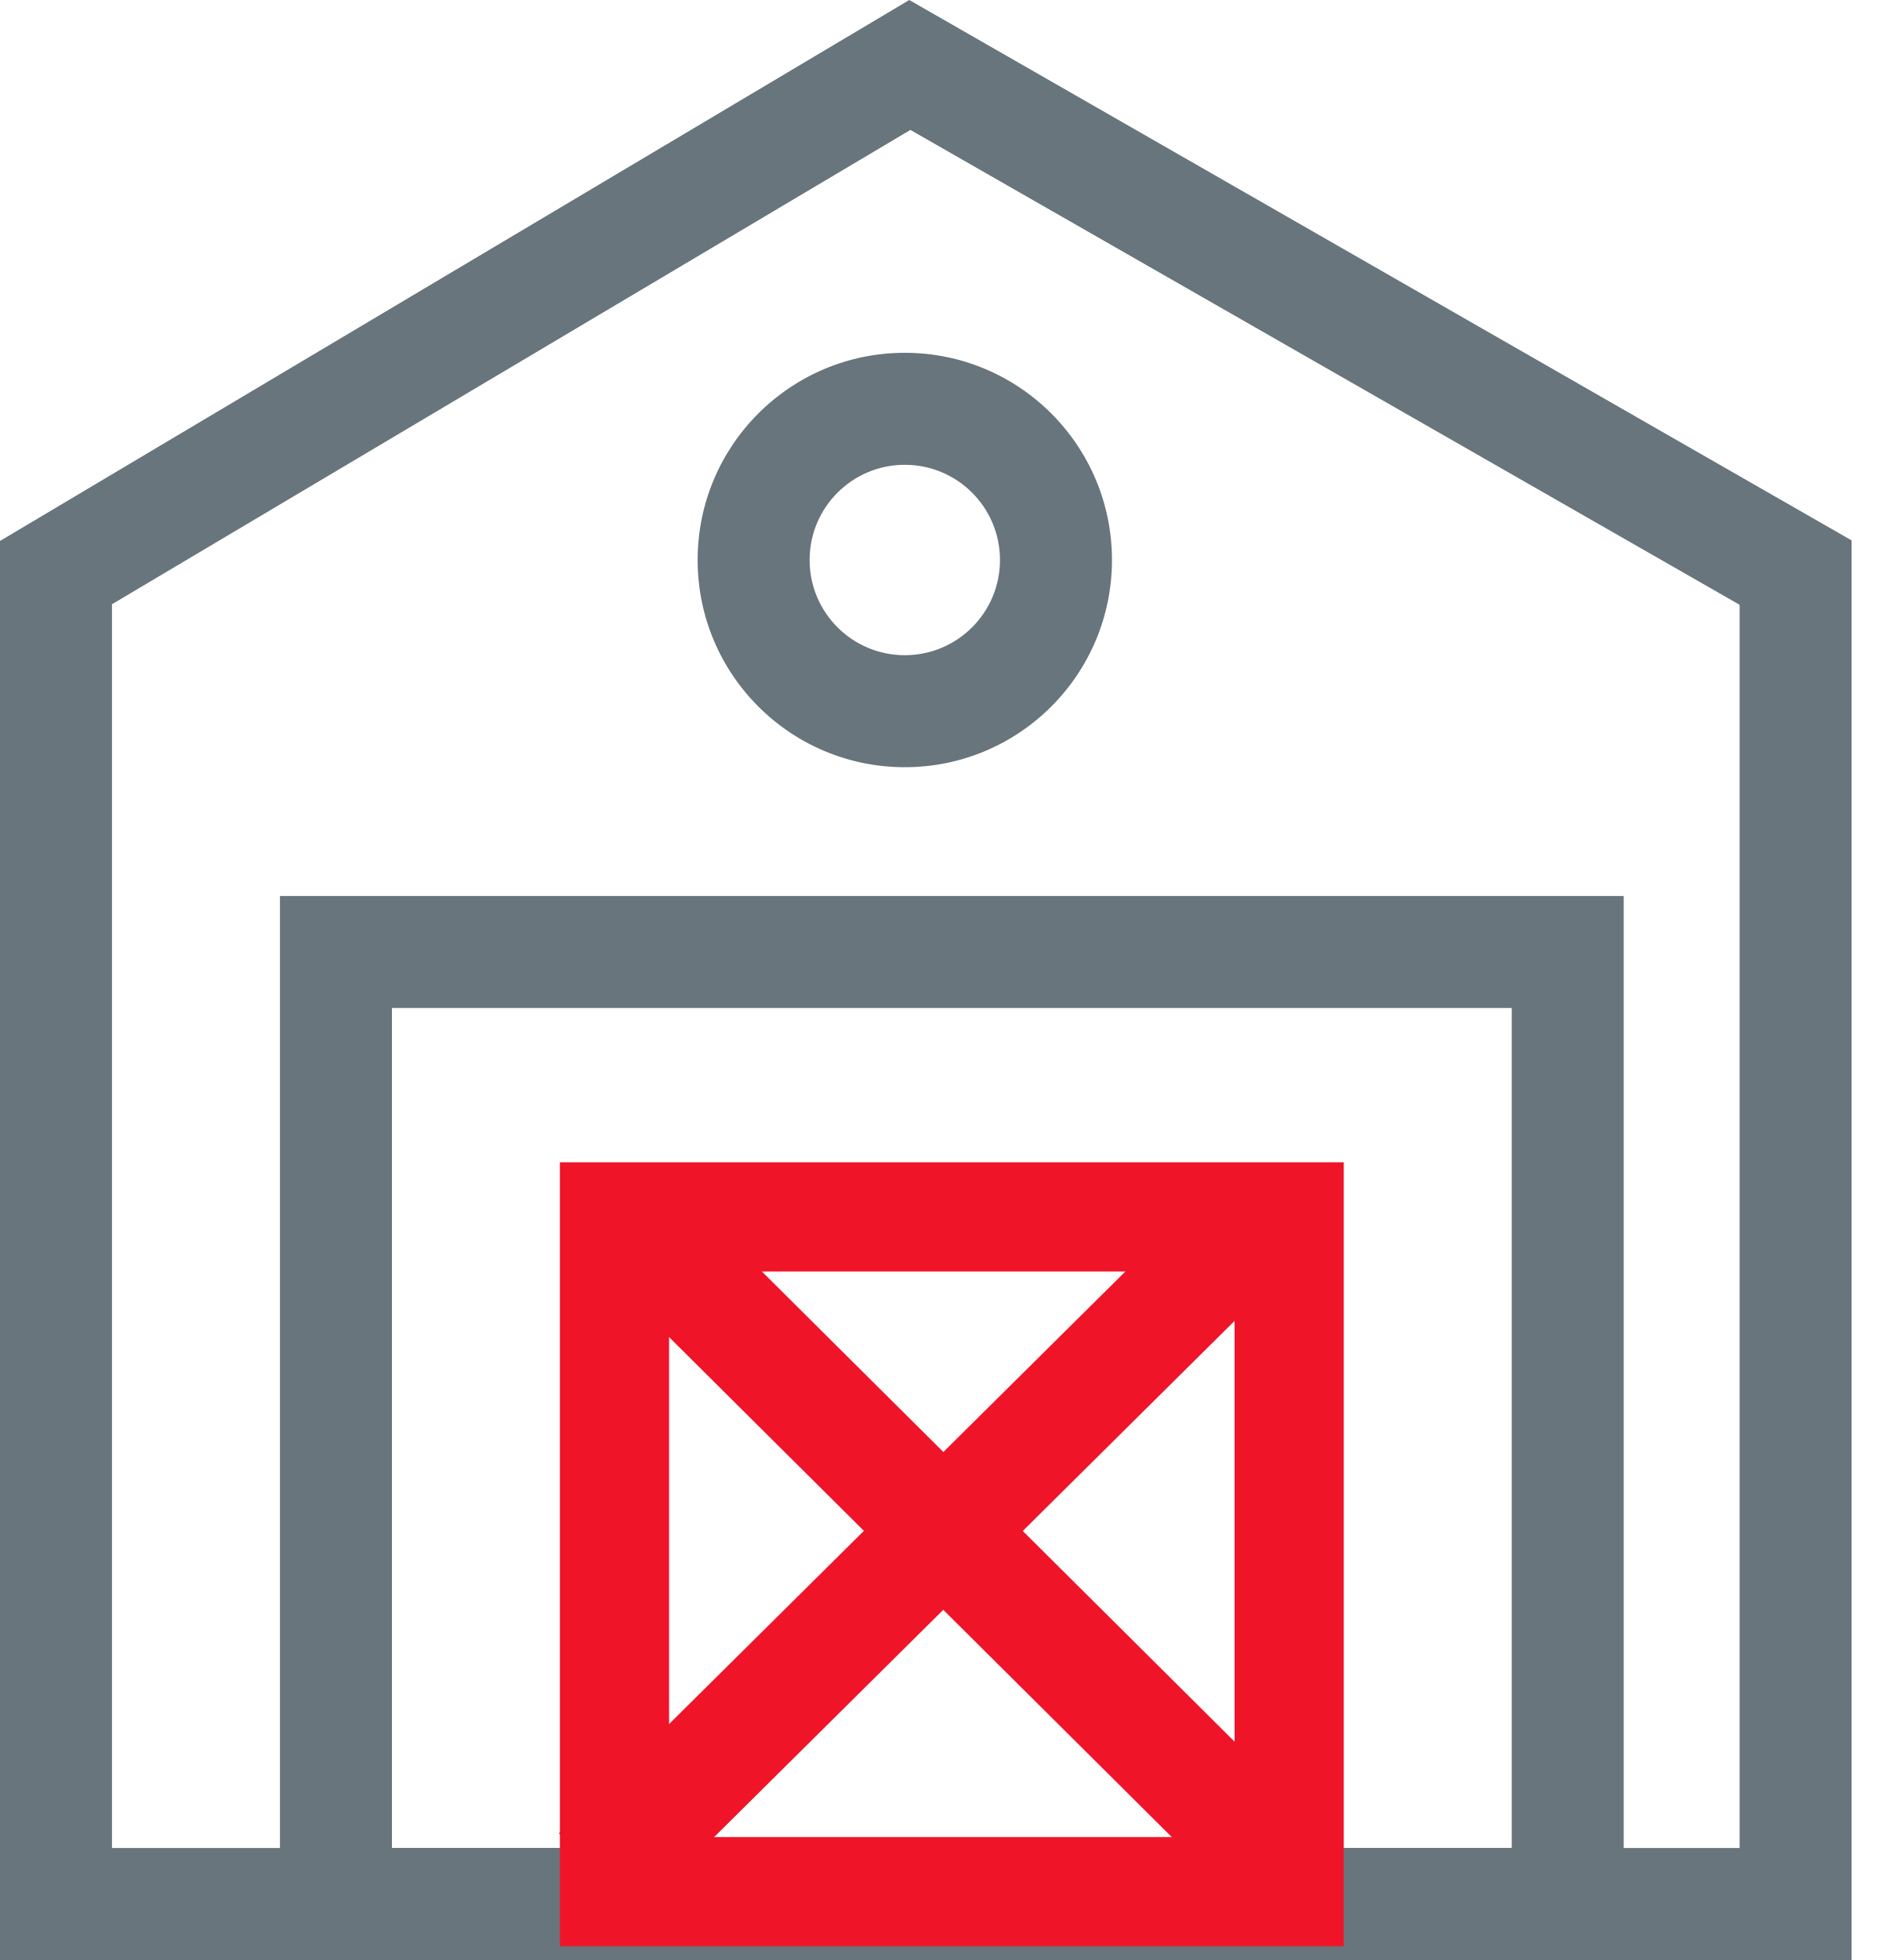
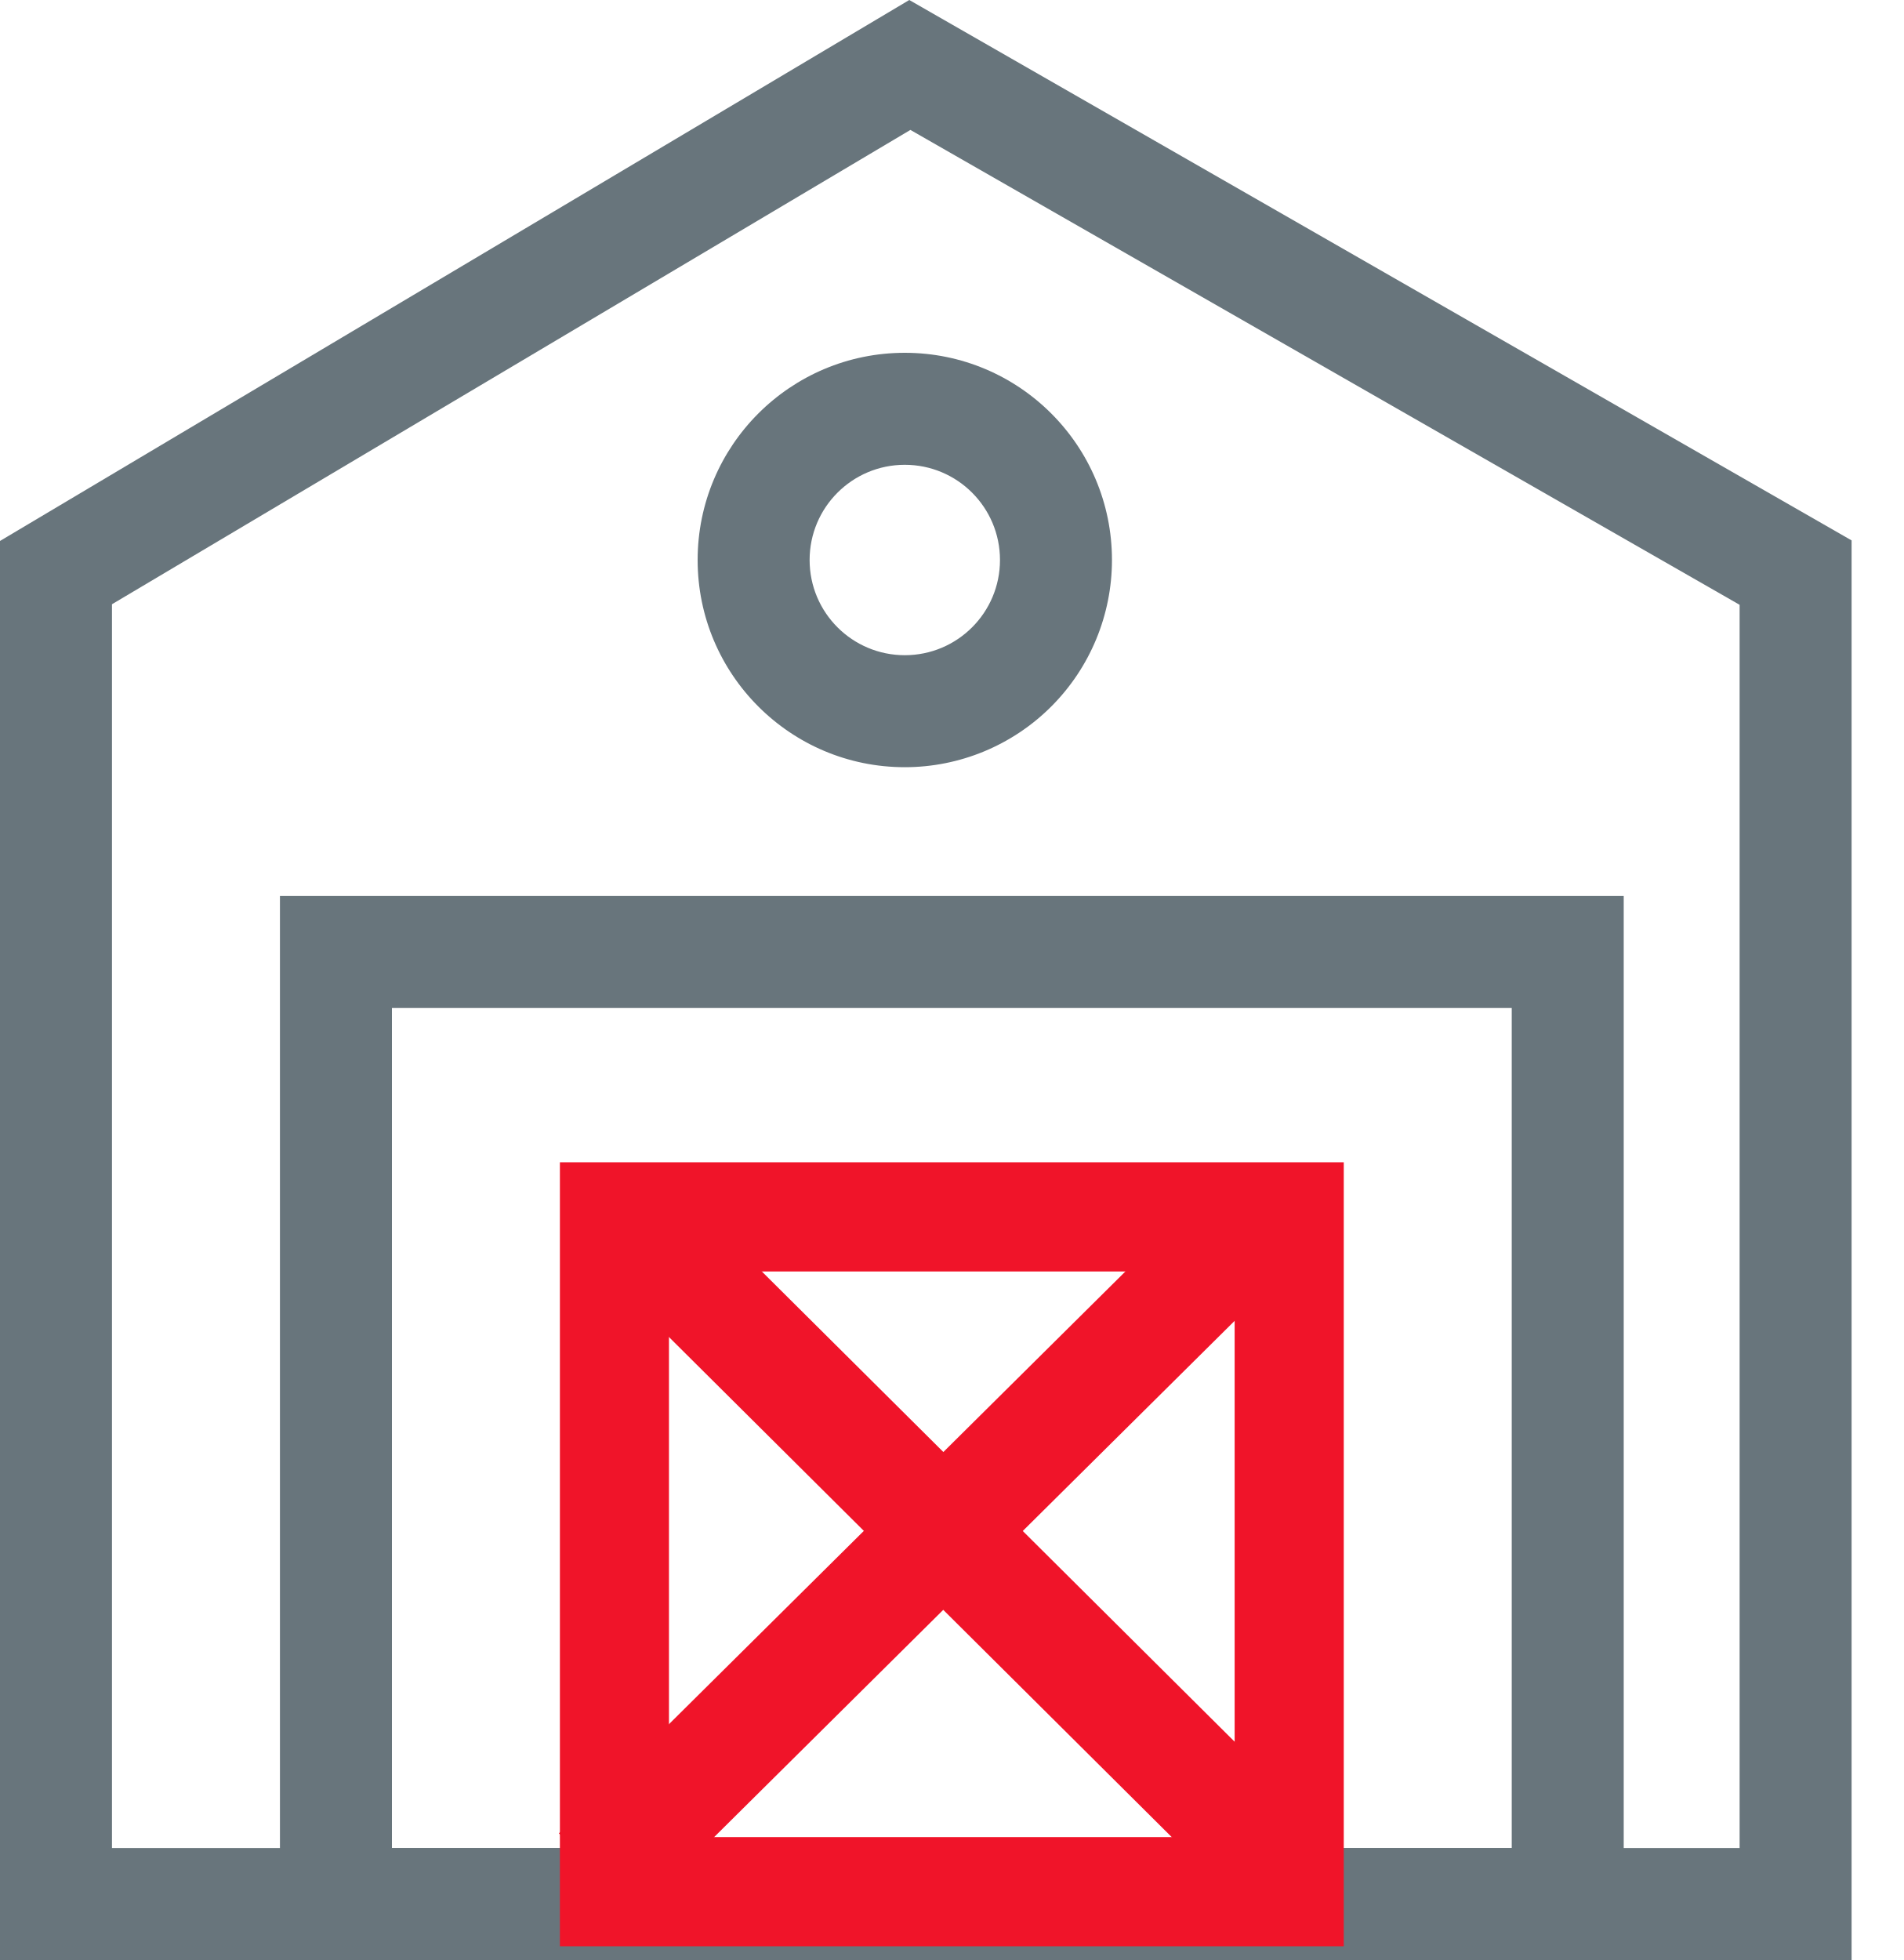
- <svg xmlns="http://www.w3.org/2000/svg" width="34" height="35" viewBox="0 0 34 35">
-   <g fill="none" fill-rule="evenodd">
-     <path fill="#68757C" fill-rule="nonzero" d="M33.07 35H0V9.66L16.24 0l16.83 9.65V35zM2 33h29.07V10.8L16.26 2.32 2 10.79V33z" />
-     <path fill="#68757C" fill-rule="nonzero" d="M29 35H5V16h24v19zM7 33h20V18H7v15z" />
-     <g fill="#F01429">
-       <path fill-rule="nonzero" d="M24 34.755H10v-14h14v14zm-12.051-1.95H22.05v-10.1H11.95v10.1z" />
-       <path d="M11.075 23.007l1.41-1.418 11.054 10.993L22.13 34z" />
-       <path d="M9.982 32.738l11.432-11.336 1.408 1.42L11.39 34.158z" />
+ <svg xmlns="http://www.w3.org/2000/svg" width="34px" height="35px" viewBox="0 0 34 35" version="1.1">
+   <g id="Overview" stroke="none" stroke-width="1" fill="none" fill-rule="evenodd">
+     <g id="LD_Main_6" transform="translate(-742, -995)">
+       <g id="Save" transform="translate(742, 995)">
+         <path d="M33.07,35 L0,35 L0,9.66 L16.24,0 L33.07,9.65 L33.07,35 Z M2,33 L31.07,33 L31.07,10.8 L16.26,2.32 L2,10.79 L2,33 Z" id="Shape" fill="#68757C" fill-rule="nonzero" />
+         <path d="M29,35 L5,35 L5,16 L29,16 L29,35 Z M7,33 L27,33 L27,18 L7,18 L7,33 Z" id="Shape" fill="#68757C" fill-rule="nonzero" />
+         <g id="Group" transform="translate(9, 20)" fill="#F01429">
+           <g id="Group-4" transform="translate(0.352032, 0)">
+             <path d="M14.648,14.755 L0.648,14.755 L0.648,0.755 L14.648,0.755 L14.648,14.755 Z M2.596,12.805 L12.699,12.805 L12.699,2.705 L2.596,2.705 L2.596,12.805 Z" id="Shape" fill-rule="nonzero" />
+             <rect id="Rectangle" transform="translate(7.954739, 7.795) rotate(-45.16) translate(-7.954739, -7.795) " x="6.955" y="0" width="2" height="15.59" />
+             <rect id="Rectangle" transform="translate(7.05, 7.779896) rotate(-44.76) translate(-7.05, -7.779896) " x="-1" y="6.78" width="16.1" height="2" />
+           </g>
+         </g>
+         <path d="M16.16,13.7 C14.117,13.7 12.46,12.043 12.46,10 C12.46,7.957 14.117,6.3 16.16,6.3 C18.203,6.3 19.86,7.957 19.86,10 C19.86,10.981 19.47,11.922 18.776,12.616 C18.082,13.31 17.141,13.7 16.16,13.7 Z M16.16,8.3 C15.221,8.3 14.46,9.061 14.46,10 C14.46,10.939 15.221,11.7 16.16,11.7 C17.099,11.7 17.86,10.939 17.86,10 C17.86,9.061 17.099,8.3 16.16,8.3 Z" id="Shape" fill="#68757C" fill-rule="nonzero" />
+       </g>
    </g>
-     <path fill="#68757C" fill-rule="nonzero" d="M16.16 13.7a3.7 3.7 0 1 1 0-7.4 3.7 3.7 0 0 1 0 7.4zm0-5.4a1.7 1.7 0 1 0 0 3.4 1.7 1.7 0 0 0 0-3.4z" />
  </g>
</svg>
